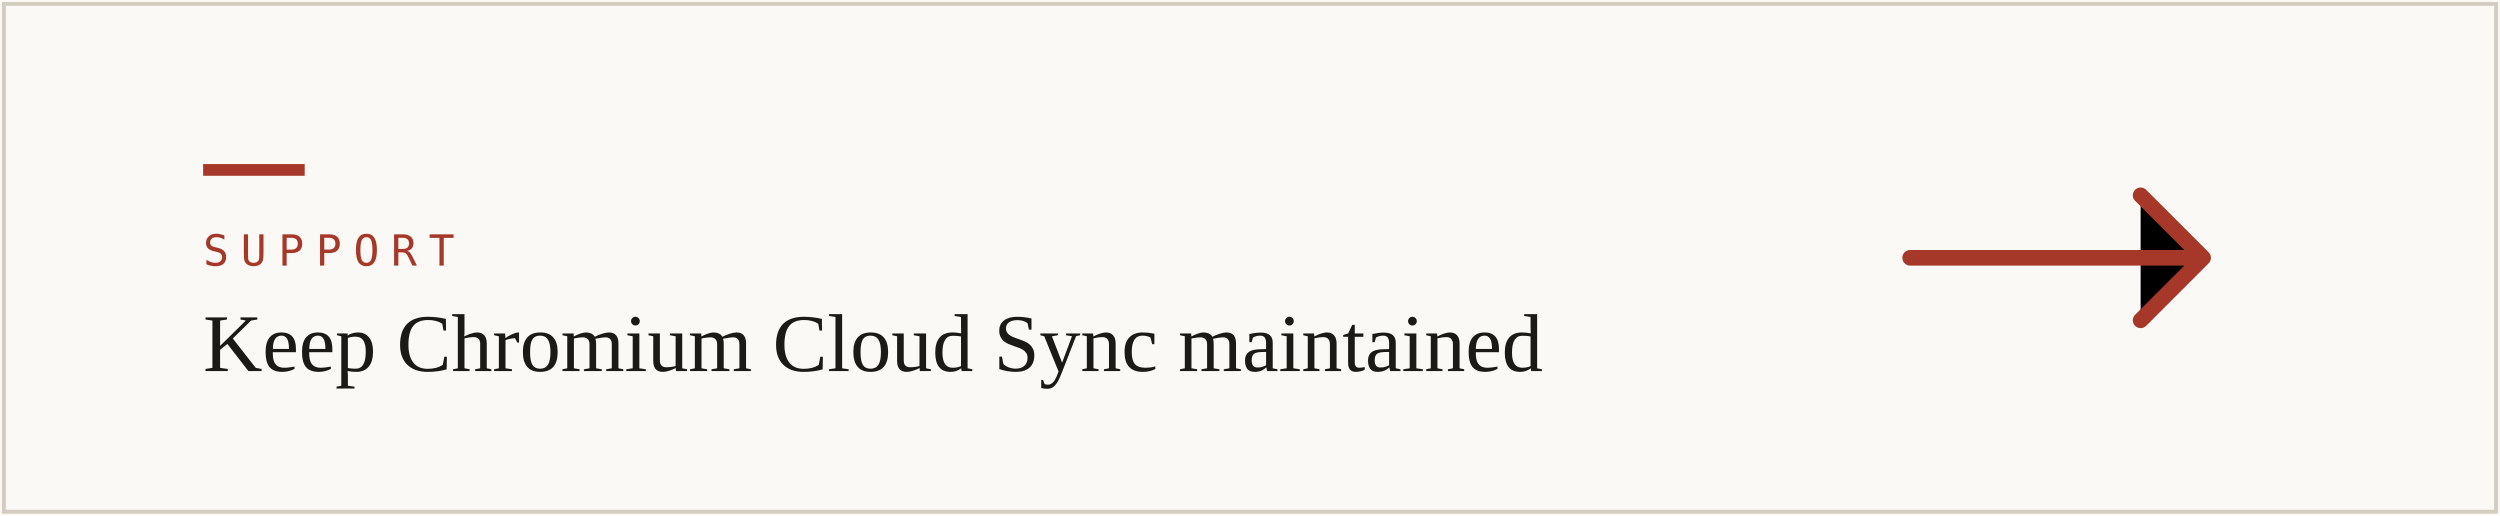
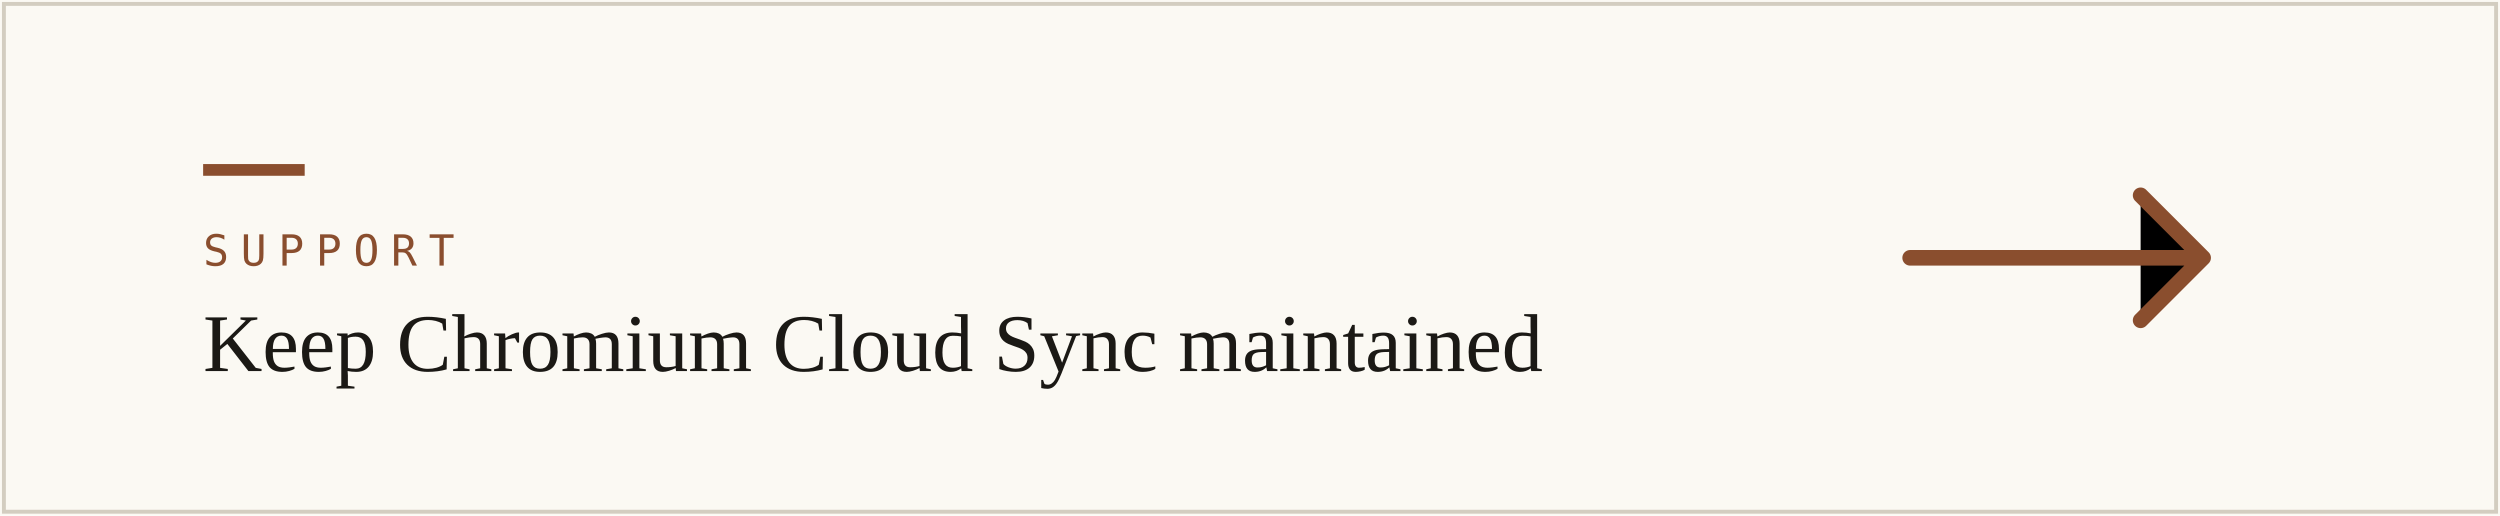
<svg xmlns="http://www.w3.org/2000/svg" viewBox="0 0 640 132" role="img" aria-label="Support Chromium Cloud Sync through the maintainer payment page">
-   <rect width="640" height="132" fill="#FAF9F5" />
+   <rect width="640" height="132" fill="#FBF9F3" />
  <rect x="1" y="1" width="638" height="130" fill="none" stroke="#D3CDC0" />
-   <rect x="52" y="42" width="26" height="3" fill="#A6382A" />
-   <text x="52" y="68" font-family="ui-monospace, Consolas, monospace" font-size="11" letter-spacing="3" fill="#A6382A">SUPPORT</text>
-   <text x="52" y="95" font-family="Georgia, 'Times New Roman', serif" font-size="21" fill="#1C1A17">Keep Chromium Cloud Sync maintained</text>
-   <path d="M489 66h73M548 50l16 16-16 16" stroke="#A6382A" stroke-width="4" stroke-linecap="round" stroke-linejoin="round" />
+   <rect x="52" y="42" width="26" height="3" fill="#8A4E2E" />
+   <text x="52" y="68" font-family="ui-monospace, Consolas, monospace" font-size="11" letter-spacing="3" fill="#8A4E2E">SUPPORT</text>
+   <text x="52" y="95" font-family="Georgia, 'Times New Roman', serif" font-size="21" fill="#1B1915" textLength="356" lengthAdjust="spacingAndGlyphs">Keep Chromium Cloud Sync maintained</text>
+   <path d="M489 66h73M548 50l16 16-16 16" stroke="#8A4E2E" stroke-width="4" stroke-linecap="round" stroke-linejoin="round" />
</svg>
